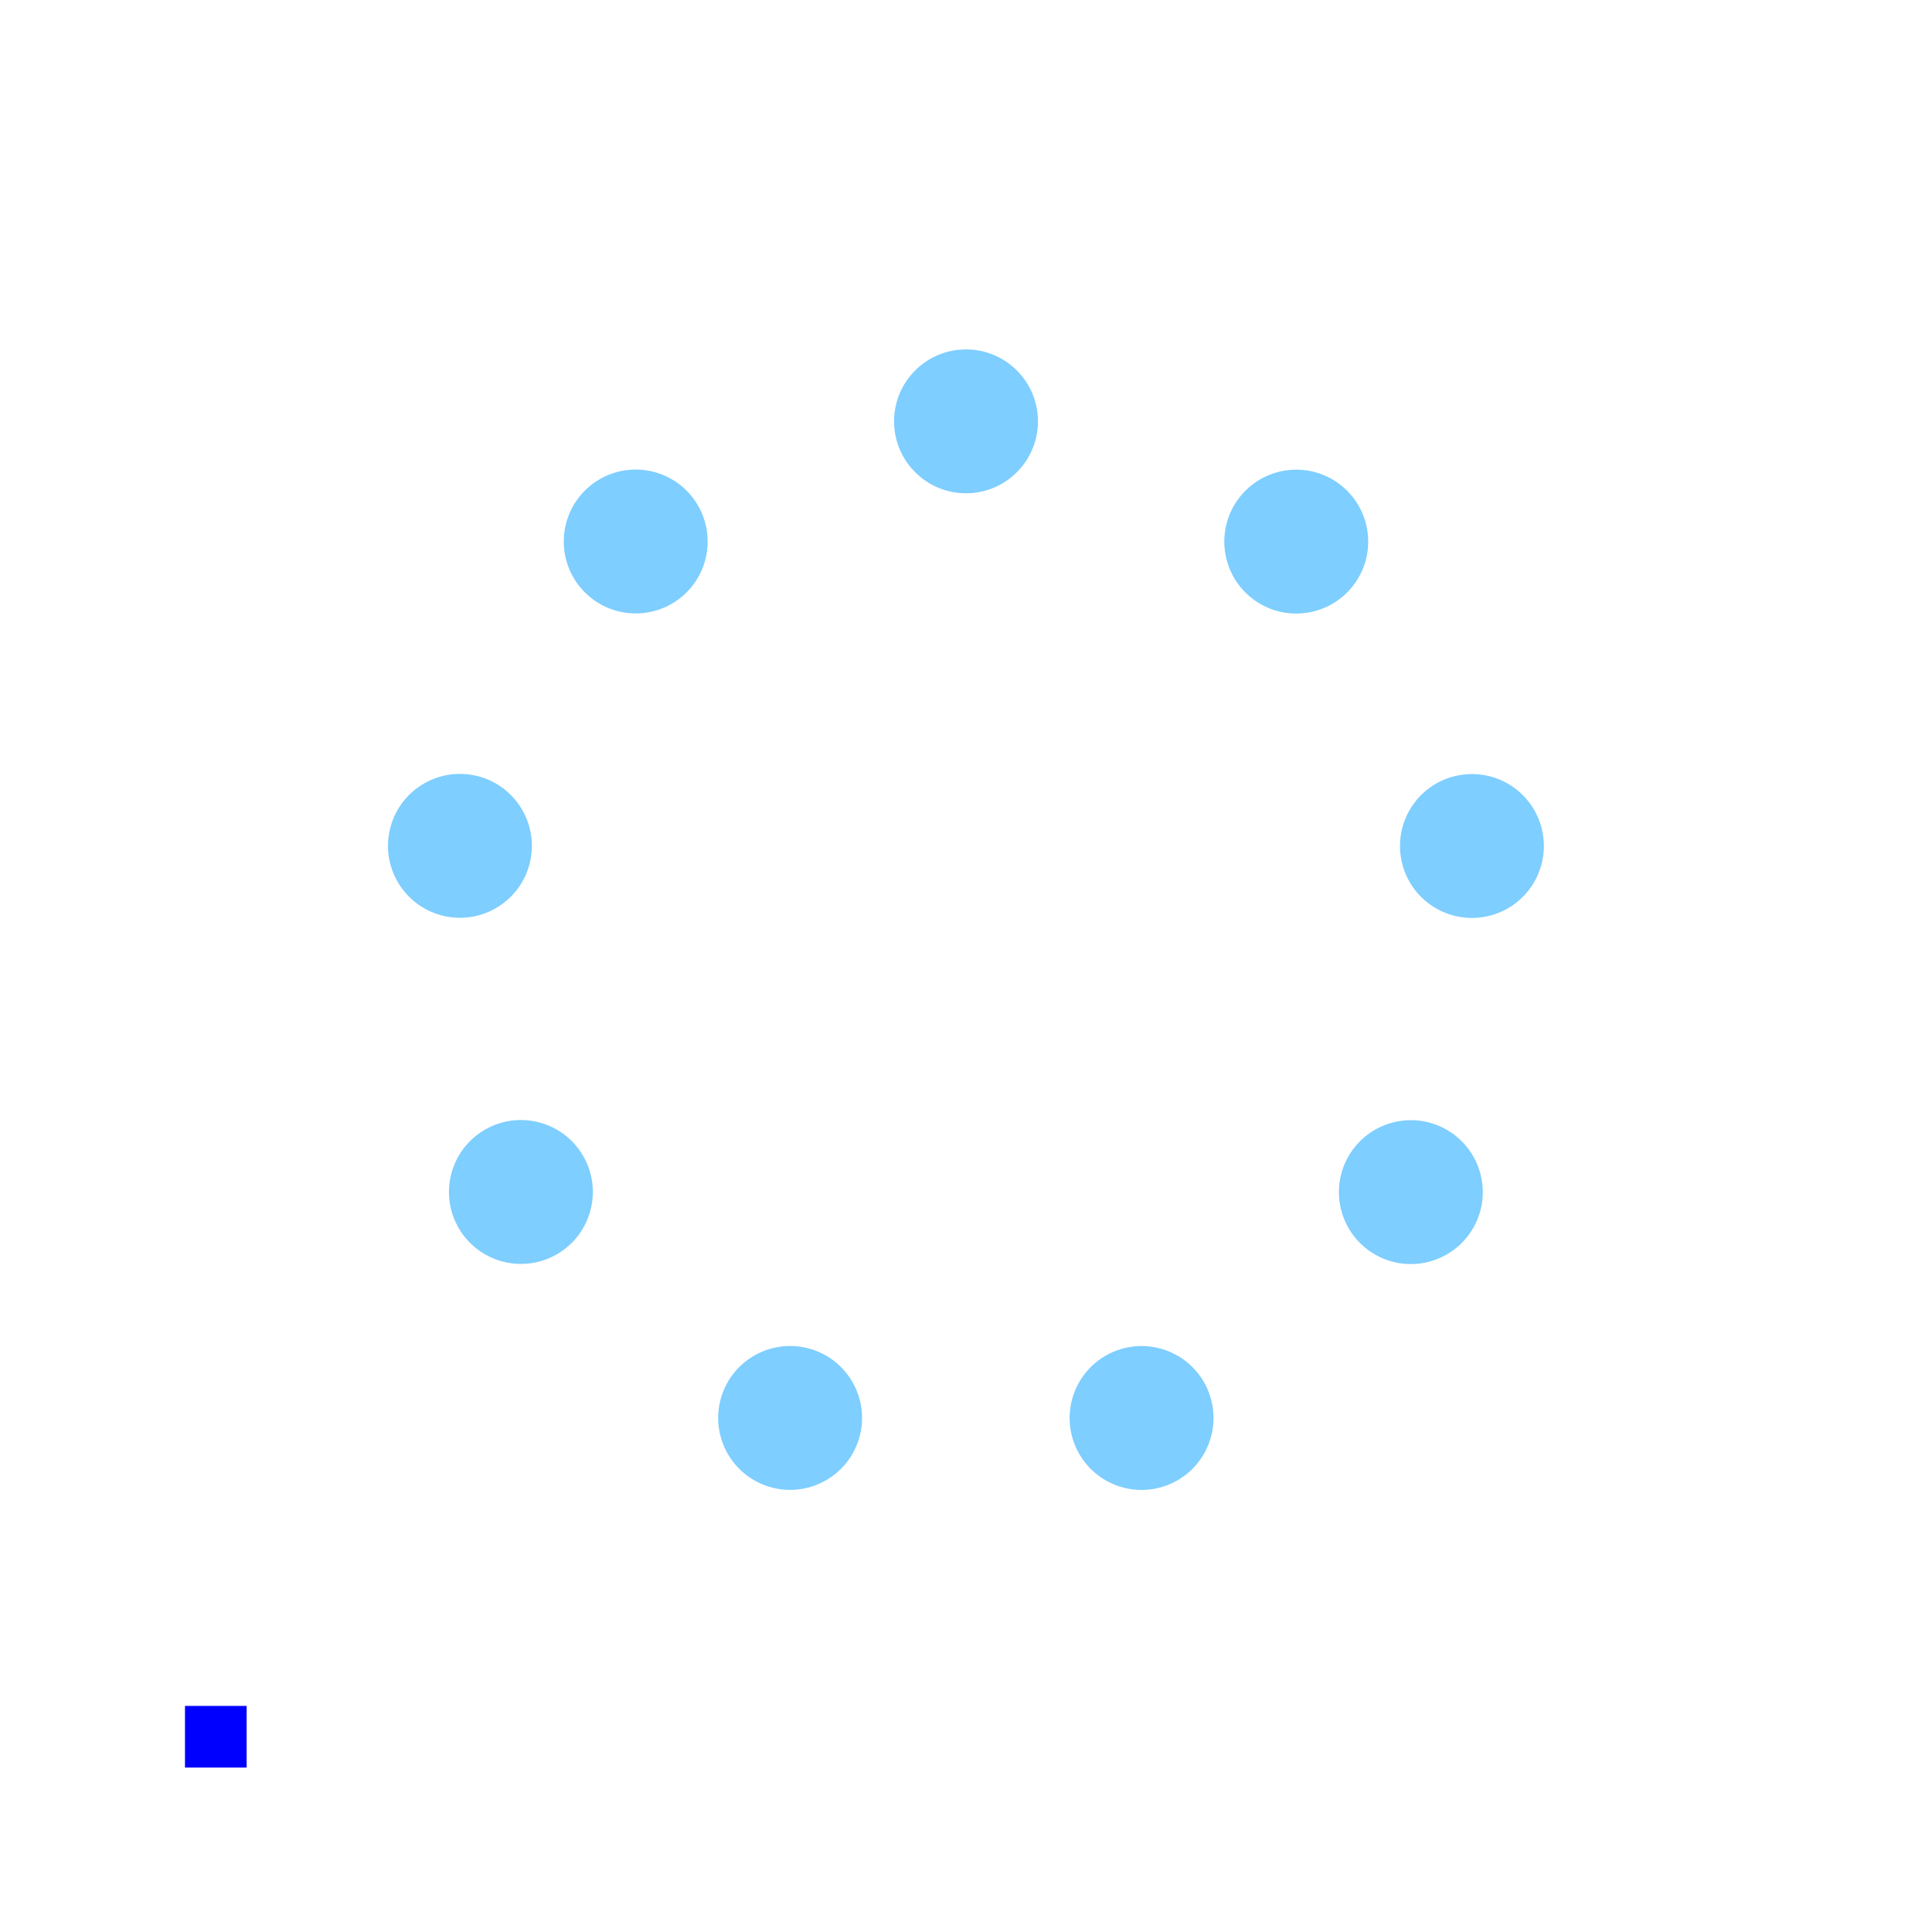
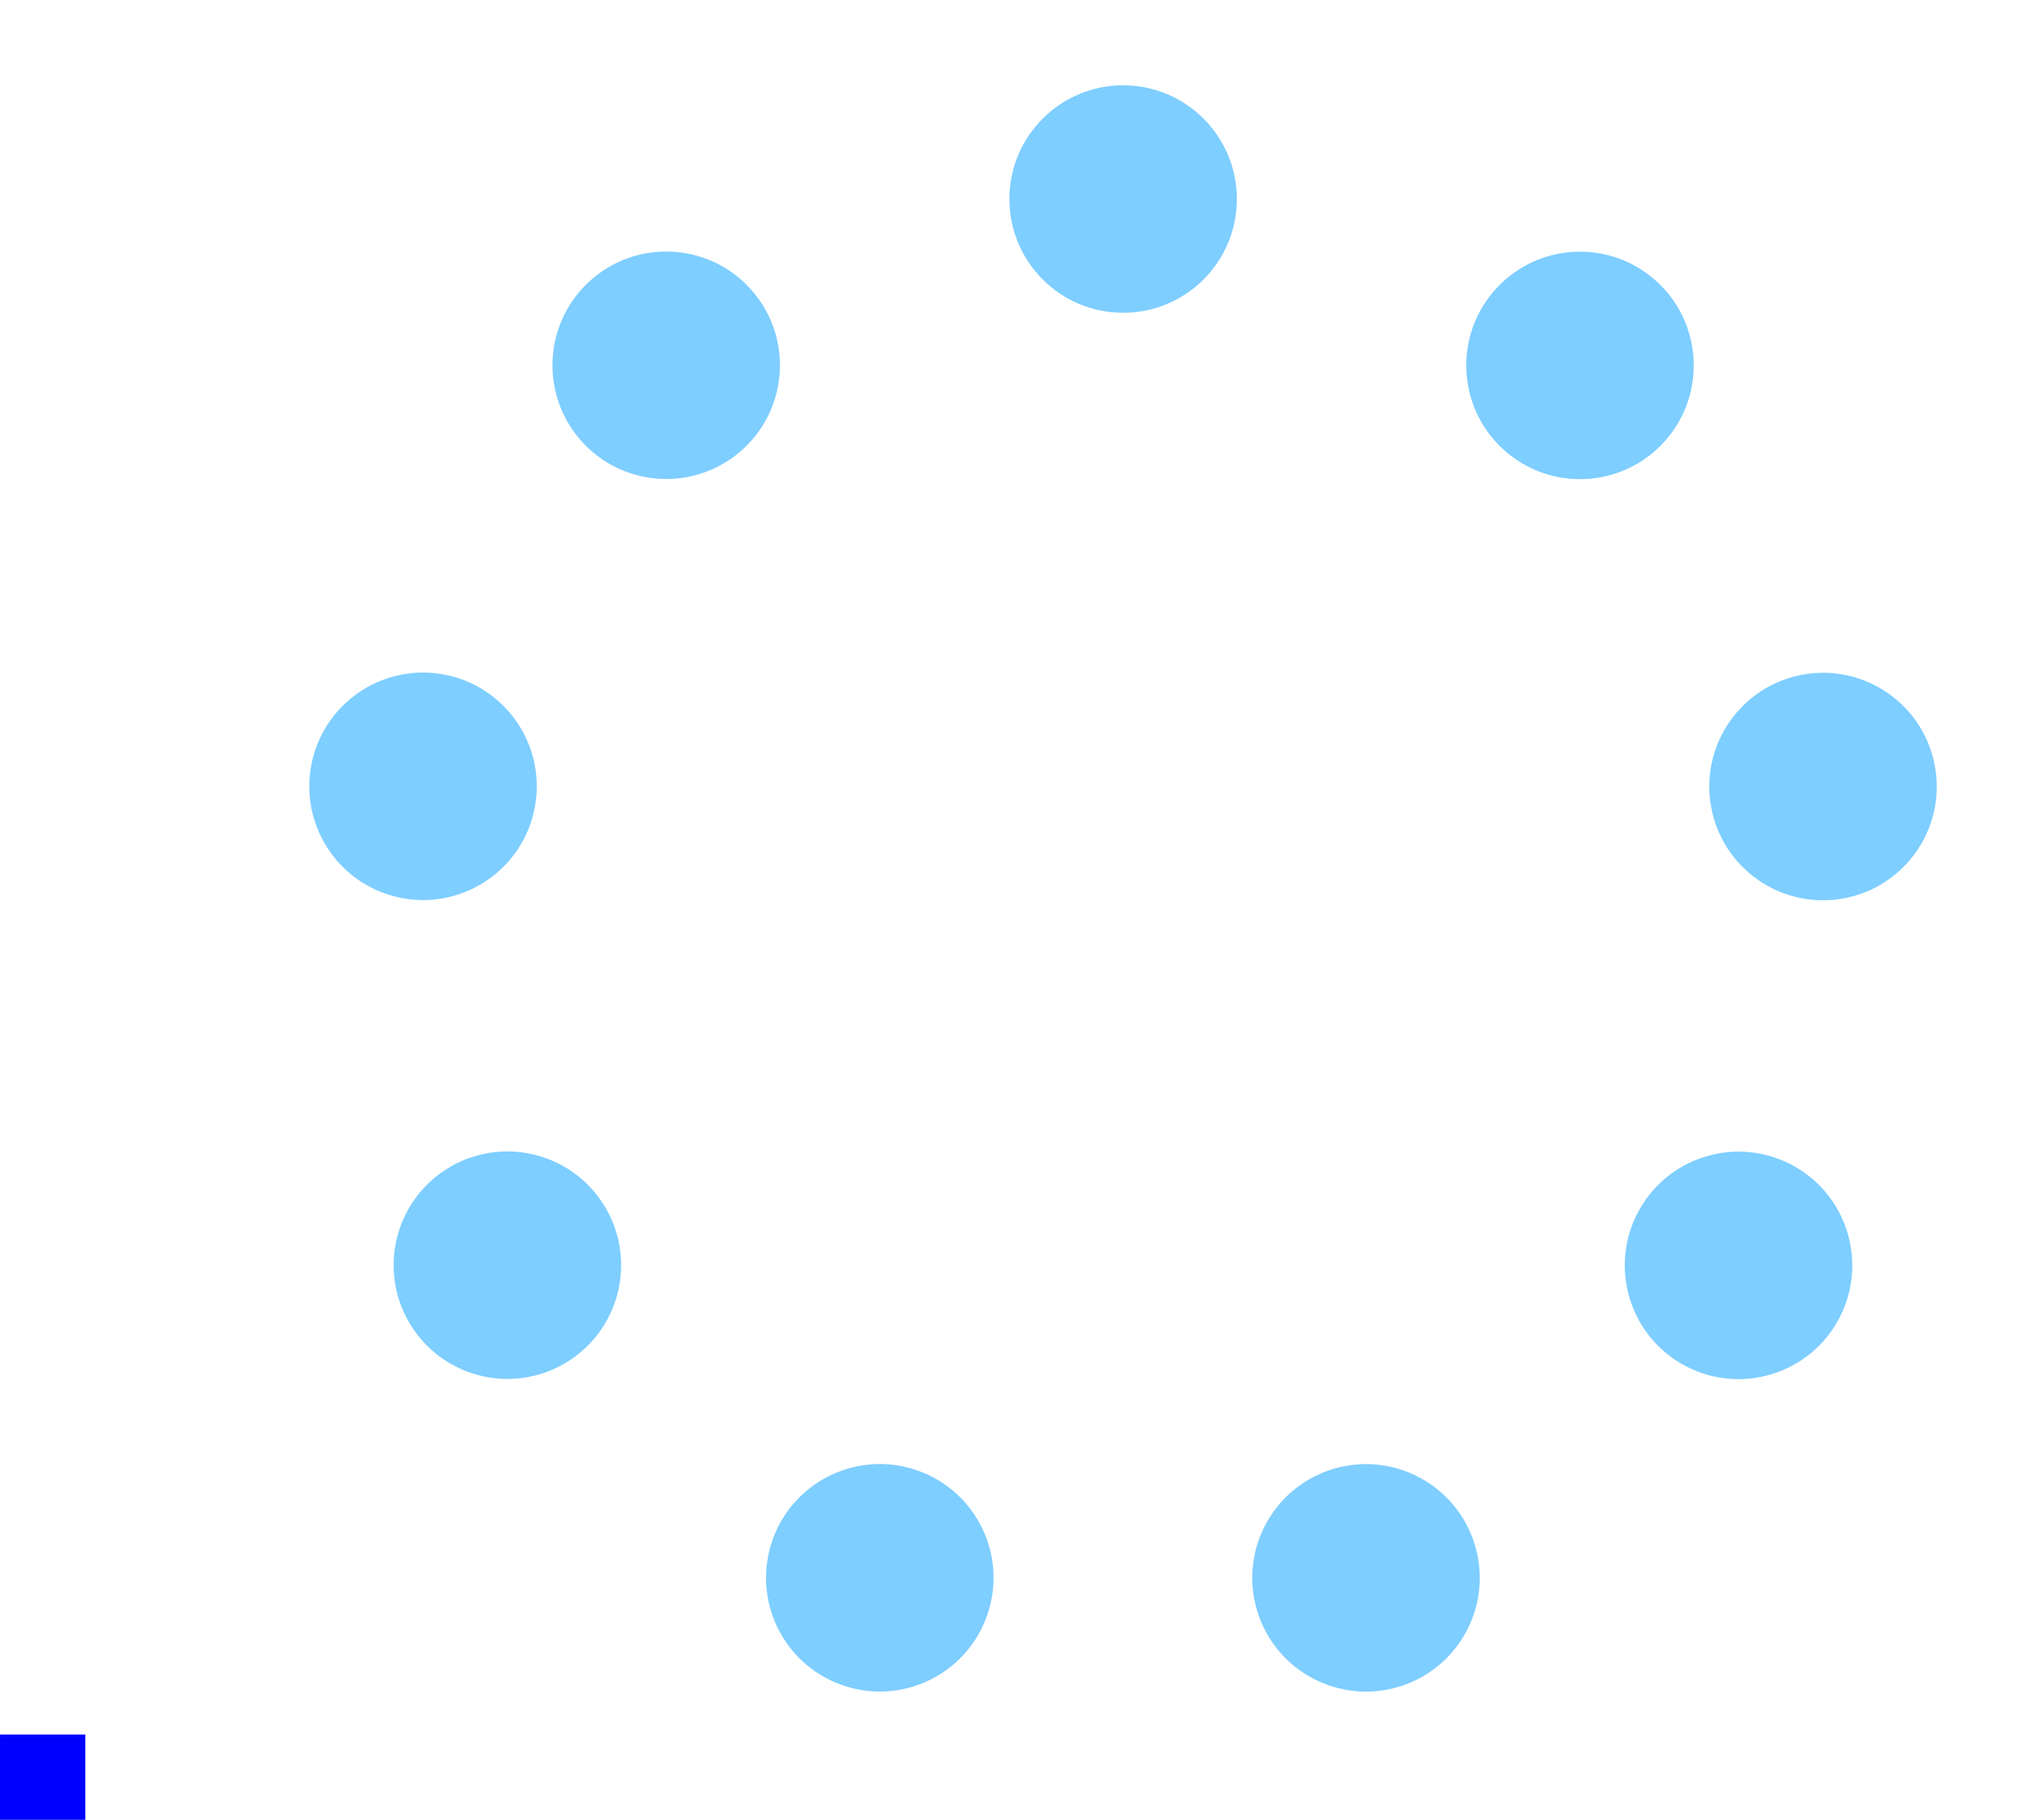
- <svg xmlns="http://www.w3.org/2000/svg" width="188" height="188" viewBox="0 0 188 188" version="1.1" id="svg847">
+ <svg xmlns="http://www.w3.org/2000/svg" width="143" height="128" viewBox="0 0 143 128" version="1.1" id="svg847">
  <defs id="defs841" />
-   <g id="layer1" transform="translate(-127.4286,-333.3768)">
-     <rect style="fill:#0000ff;fill-opacity:1;fill-rule:nonzero;stroke:none;stroke-width:0.5" id="hint-rotation-angle" width="6" height="6" x="145.429" y="499.377" />
+   <g id="layer1" transform="translate(-142.4286,-360.3768)">
+     <rect style="fill:#0000ff;fill-opacity:1;fill-rule:nonzero;stroke:none;stroke-width:0.5" id="hint-rotation-angle" width="6" height="6" x="142.429" y="482.377" />
    <g id="busywidget">
      <rect y="360.377" x="157.429" height="128" width="128" id="rect1411" style="opacity:0.5;fill:none;fill-opacity:0.612;fill-rule:evenodd;stroke:none;stroke-width:1;stroke-linecap:square;stroke-linejoin:miter;stroke-miterlimit:4;stroke-dasharray:none;stroke-opacity:1;paint-order:normal" />
-       <circle style="fill:#7eceff;fill-opacity:1;stroke-width:0.389" id="path934" cx="221.429" cy="374.377" r="7" />
-       <circle style="fill:#7eceff;fill-opacity:1;stroke-width:0.389" id="circle2919" cx="442.409" cy="132.766" r="7" transform="rotate(40)" />
-       <circle style="fill:#7eceff;fill-opacity:1;stroke-width:0.389" id="circle2921" cx="456.384" cy="-194.362" r="7" transform="rotate(80)" />
-       <circle style="fill:#7eceff;fill-opacity:1;stroke-width:0.389" id="circle2923" cx="256.817" cy="-453.941" r="7" transform="rotate(120)" />
-       <circle style="fill:#7eceff;fill-opacity:1;stroke-width:0.389" id="circle2925" cx="-62.915" cy="-524.509" r="7" transform="rotate(160)" />
-       <circle style="fill:#7eceff;fill-opacity:1;stroke-width:0.389" id="circle2927" cx="-353.204" cy="-373.049" r="7" transform="rotate(-160)" />
-       <circle style="fill:#7eceff;fill-opacity:1;stroke-width:0.389" id="circle2929" cx="-478.221" cy="-70.429" r="7" transform="rotate(-120)" />
-       <circle style="fill:#7eceff;fill-opacity:1;stroke-width:0.389" id="circle2931" cx="-379.47" cy="241.751" r="7" transform="rotate(-80)" />
-       <circle style="fill:#7eceff;fill-opacity:1;stroke-width:0.389" id="circle2933" cx="-103.157" cy="417.418" r="7" transform="rotate(-40)" />
+       <circle style="fill:#7eceff;fill-opacity:1;stroke-width:0.389" id="path934" cx="221.429" cy="374.377" r="8" />
+       <circle style="fill:#7eceff;fill-opacity:1;stroke-width:0.389" id="circle2919" cx="442.409" cy="132.766" r="8" transform="rotate(40)" />
+       <circle style="fill:#7eceff;fill-opacity:1;stroke-width:0.389" id="circle2921" cx="456.384" cy="-194.362" r="8" transform="rotate(80)" />
+       <circle style="fill:#7eceff;fill-opacity:1;stroke-width:0.389" id="circle2923" cx="256.817" cy="-453.941" r="8" transform="rotate(120)" />
+       <circle style="fill:#7eceff;fill-opacity:1;stroke-width:0.389" id="circle2925" cx="-62.915" cy="-524.509" r="8" transform="rotate(160)" />
+       <circle style="fill:#7eceff;fill-opacity:1;stroke-width:0.389" id="circle2927" cx="-353.204" cy="-373.049" r="8" transform="rotate(-160)" />
+       <circle style="fill:#7eceff;fill-opacity:1;stroke-width:0.389" id="circle2929" cx="-478.221" cy="-70.429" r="8" transform="rotate(-120)" />
+       <circle style="fill:#7eceff;fill-opacity:1;stroke-width:0.389" id="circle2931" cx="-379.47" cy="241.751" r="8" transform="rotate(-80)" />
+       <circle style="fill:#7eceff;fill-opacity:1;stroke-width:0.389" id="circle2933" cx="-103.157" cy="417.418" r="8" transform="rotate(-40)" />
    </g>
  </g>
</svg>
